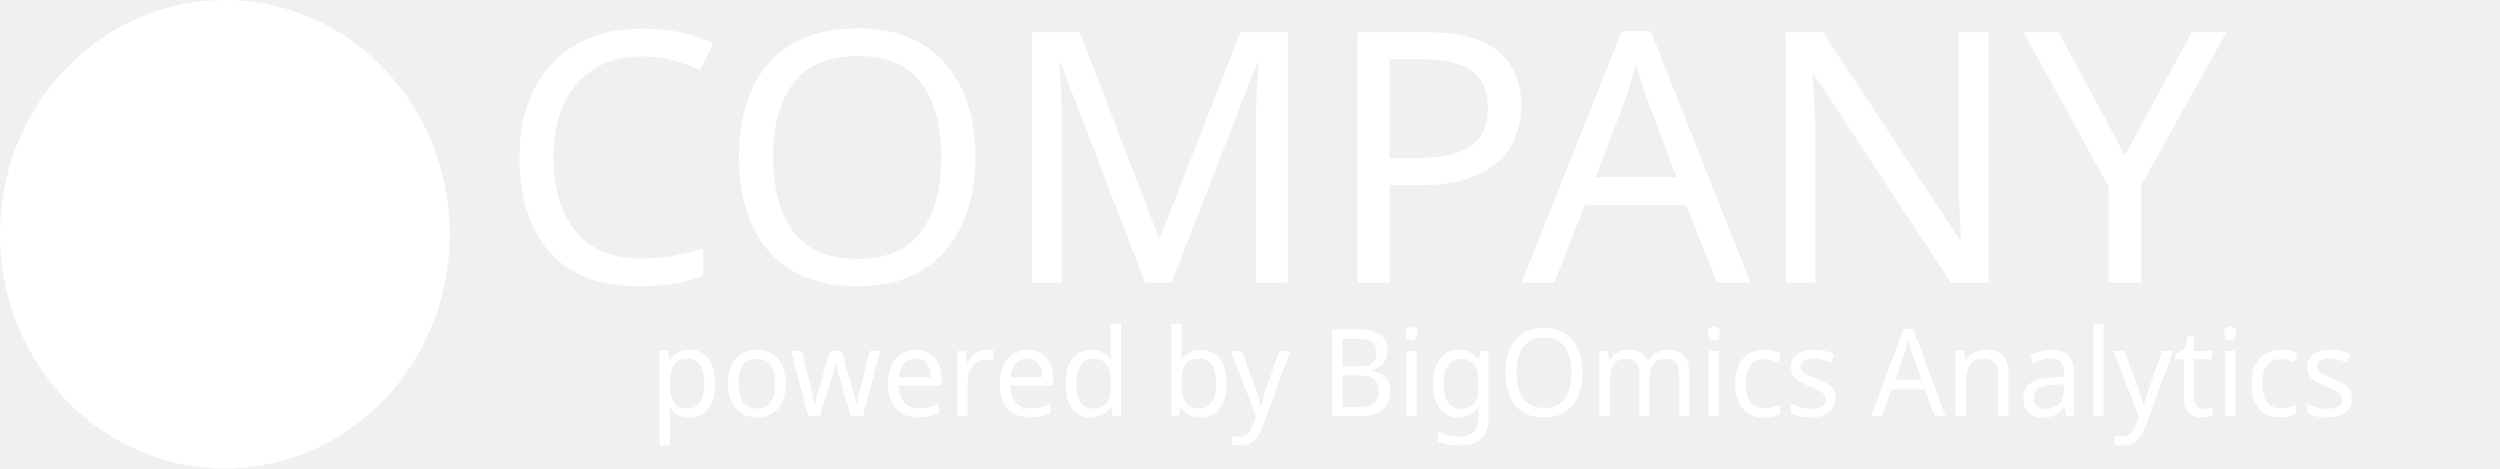
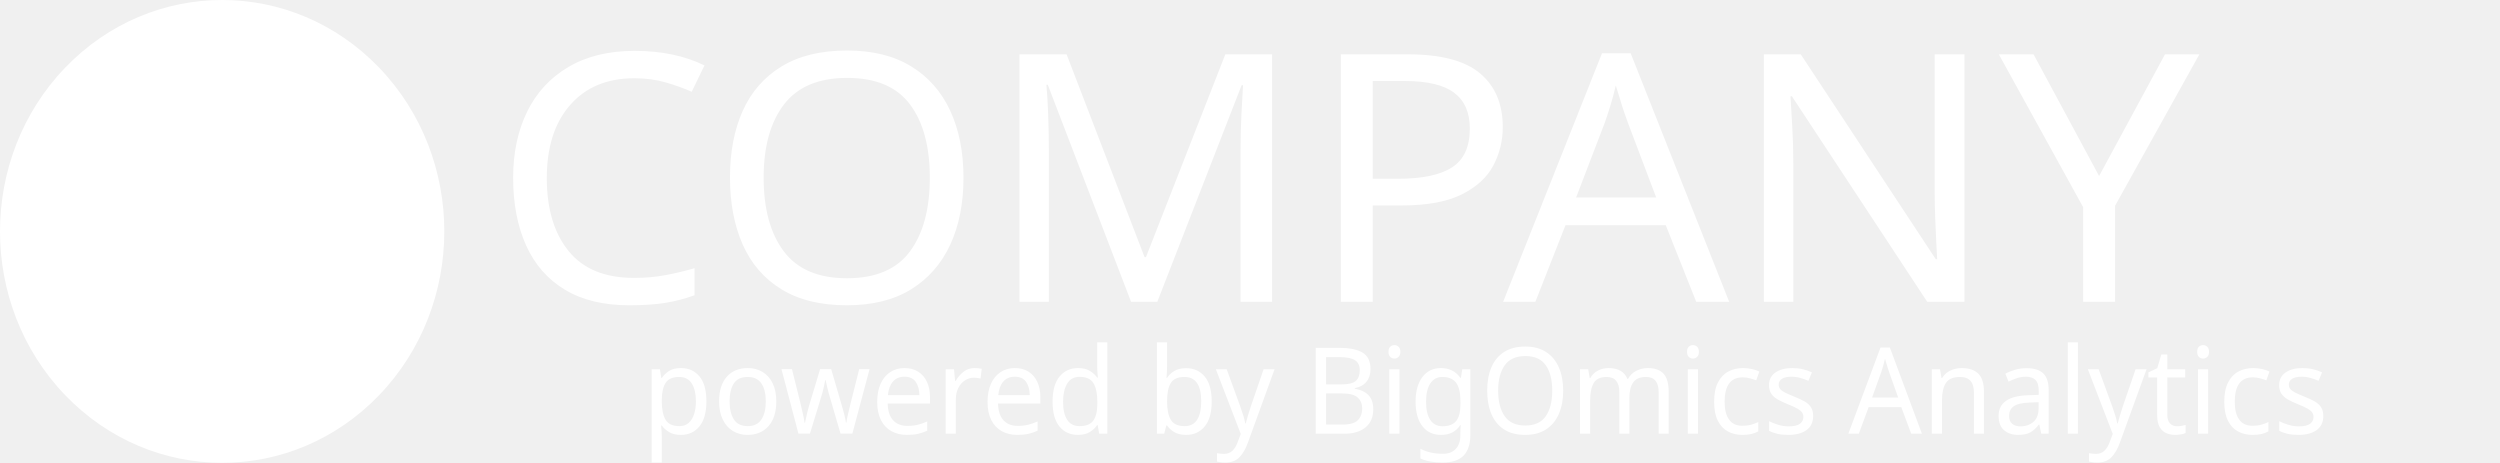
- <svg xmlns="http://www.w3.org/2000/svg" xmlns:xlink="http://www.w3.org/1999/xlink" width="3943.807" height="739.113" version="1.1" id="svg40">
+ <svg xmlns="http://www.w3.org/2000/svg" xmlns:xlink="http://www.w3.org/1999/xlink" id="svg40" version="1.1" height="739.113" width="3992.435">
  <defs id="defs8">
    <linearGradient id="linearGradient5225">
-       <stop offset="0" id="stop5227" stop-color="#2294fe" />
-       <stop offset="1" id="stop5229" stop-color="#014f96" />
+       <stop stop-color="#2294fe" id="stop5227" offset="0" />
+       <stop stop-color="#014f96" id="stop5229" offset="1" />
    </linearGradient>
-     <linearGradient xlink:href="#linearGradient5225" id="linearGradient5311" x1="352.726" y1="16.931" x2="349.905" y2="16.931" gradientTransform="scale(0.9468232,1.056163)" gradientUnits="userSpaceOnUse" />
+     <linearGradient gradientUnits="userSpaceOnUse" gradientTransform="scale(0.9468232,1.056163)" y2="16.931" x2="349.905" y1="16.931" x1="352.726" id="linearGradient5311" xlink:href="#linearGradient5225" />
  </defs>
-   <g id="g5286" transform="matrix(1.070862,0,0,1,3.2125872e-6,-9.4999995e-6)">
-     <path style="fill:#ffffff;fill-opacity:1" d="m 565.561,108.241 c 129.38,144.321 129.38,378.311 1.3e-4,522.632 -129.38,144.321 -339.146,144.321 -468.526,-9e-5 -129.38,-144.321 -129.38,-378.311 0,-522.632 129.38,-144.321 339.146,-144.321 468.526,-4e-5 z" id="path4711" />
-     <text xml:space="preserve" style="font-style:normal;font-variant:normal;font-weight:normal;font-stretch:normal;font-size:60.561px;line-height:1.25;font-family:'Droid Sans Fallback';-inkscape-font-specification:'Droid Sans Fallback';letter-spacing:0px;word-spacing:0px;fill:#ffffff;fill-opacity:1;stroke:none;stroke-width:1.514" x="1011.258" y="621.478" id="text950" transform="scale(0.9465088,1.056514)">
-       <tspan id="tspan948" x="1011.258" y="621.478" style="font-style:normal;font-variant:normal;font-weight:normal;font-stretch:normal;font-size:181.683px;font-family:sans-serif;-inkscape-font-specification:sans-serif;font-variant-ligatures:normal;font-variant-caps:normal;font-variant-numeric:normal;font-feature-settings:normal;text-align:start;writing-mode:lr-tb;text-anchor:start;fill:#ffffff;fill-opacity:1;stroke-width:1.514">powered by BigOmics Analytics</tspan>
-     </text>
-     <text xml:space="preserve" style="font-style:normal;font-variant:normal;font-weight:normal;font-stretch:normal;font-size:112.674px;line-height:1.25;font-family:'Droid Sans Fallback';-inkscape-font-specification:'Droid Sans Fallback';letter-spacing:0px;word-spacing:0px;fill:#000000;fill-opacity:1;stroke:none;stroke-width:2.817" x="750.247" y="435.754" id="text970" transform="scale(0.9770162,1.023524)">
-       <tspan id="tspan968" x="750.247" y="435.754" style="font-style:normal;font-variant:normal;font-weight:normal;font-stretch:normal;font-size:540.835px;font-family:'Arial Black';-inkscape-font-specification:'Arial Black, Normal';font-variant-ligatures:normal;font-variant-caps:normal;font-variant-numeric:normal;font-feature-settings:normal;text-align:start;writing-mode:lr-tb;text-anchor:start;fill:#ffffff;fill-opacity:1;stroke-width:2.817">COMPANY</tspan>
-     </text>
-   </g>
-   <text xml:space="preserve" style="font-style:normal;font-variant:normal;font-weight:normal;font-stretch:normal;font-size:40px;line-height:1.25;font-family:'Droid Sans Fallback';-inkscape-font-specification:'Droid Sans Fallback';letter-spacing:0px;word-spacing:0px;fill:#000000;fill-opacity:1;stroke:none" x="2310.595" y="624.908" id="text876">
-     <tspan id="tspan874" x="2310.595" y="660.414" />
+   <path style="opacity:1;fill:#ffffff;fill-opacity:1;stroke-width:1.035;stop-opacity:1" d="m 605.638,108.241 c 138.548,144.321 138.548,378.311 1.4e-4,522.632 -138.548,144.321 -363.179,144.321 -501.727,-9e-5 -138.548,-144.321 -138.548,-378.311 0,-522.632 138.548,-144.321 363.179,-144.321 501.727,-4e-5 z" id="path4711" />
+   <text xml:space="preserve" style="font-style:normal;font-variant:normal;font-weight:normal;font-stretch:normal;font-size:62.67px;line-height:1.25;font-family:'Droid Sans Fallback';-inkscape-font-specification:'Droid Sans Fallback';letter-spacing:0px;word-spacing:0px;opacity:1;fill:#ffffff;fill-opacity:1;stroke:none;stroke-width:1.567;stop-opacity:1" x="1046.475" y="678.382" id="text950" transform="scale(0.9794708,1.02096)">
+     <tspan id="tspan948" x="1046.475" y="678.382" style="font-style:normal;font-variant:normal;font-weight:normal;font-stretch:normal;font-size:188.01px;font-family:sans-serif;-inkscape-font-specification:sans-serif;font-variant-ligatures:normal;font-variant-caps:normal;font-variant-numeric:normal;font-feature-settings:normal;text-align:start;writing-mode:lr-tb;text-anchor:start;fill:#ffffff;fill-opacity:1;stroke-width:1.567">powered by BigOmics Analytics</tspan>
  </text>
+   <text xml:space="preserve" style="font-style:normal;font-variant:normal;font-weight:normal;font-stretch:normal;font-size:116.598px;line-height:1.25;font-family:'Droid Sans Fallback';-inkscape-font-specification:'Droid Sans Fallback';letter-spacing:0px;word-spacing:0px;opacity:1;fill:#000000;fill-opacity:1;stroke:none;stroke-width:2.915;stop-opacity:1" x="776.375" y="487.327" id="text970" transform="scale(1.011041,0.98908)">
+     <tspan id="tspan968" x="776.375" y="487.327" style="font-style:normal;font-variant:normal;font-weight:normal;font-stretch:normal;font-size:559.669px;font-family:'Arial Black';-inkscape-font-specification:'Arial Black, Normal';font-variant-ligatures:normal;font-variant-caps:normal;font-variant-numeric:normal;font-feature-settings:normal;text-align:start;writing-mode:lr-tb;text-anchor:start;fill:#ffffff;fill-opacity:1;stroke-width:2.915">COMPANY</tspan>
+   </text>
+   <text id="text876" y="624.908" x="2310.595" style="font-style:normal;font-variant:normal;font-weight:normal;font-stretch:normal;font-size:40px;line-height:1.25;font-family:'Droid Sans Fallback';-inkscape-font-specification:'Droid Sans Fallback';letter-spacing:0px;word-spacing:0px;fill:#000000;fill-opacity:1;stroke:none" xml:space="preserve" />
</svg>
